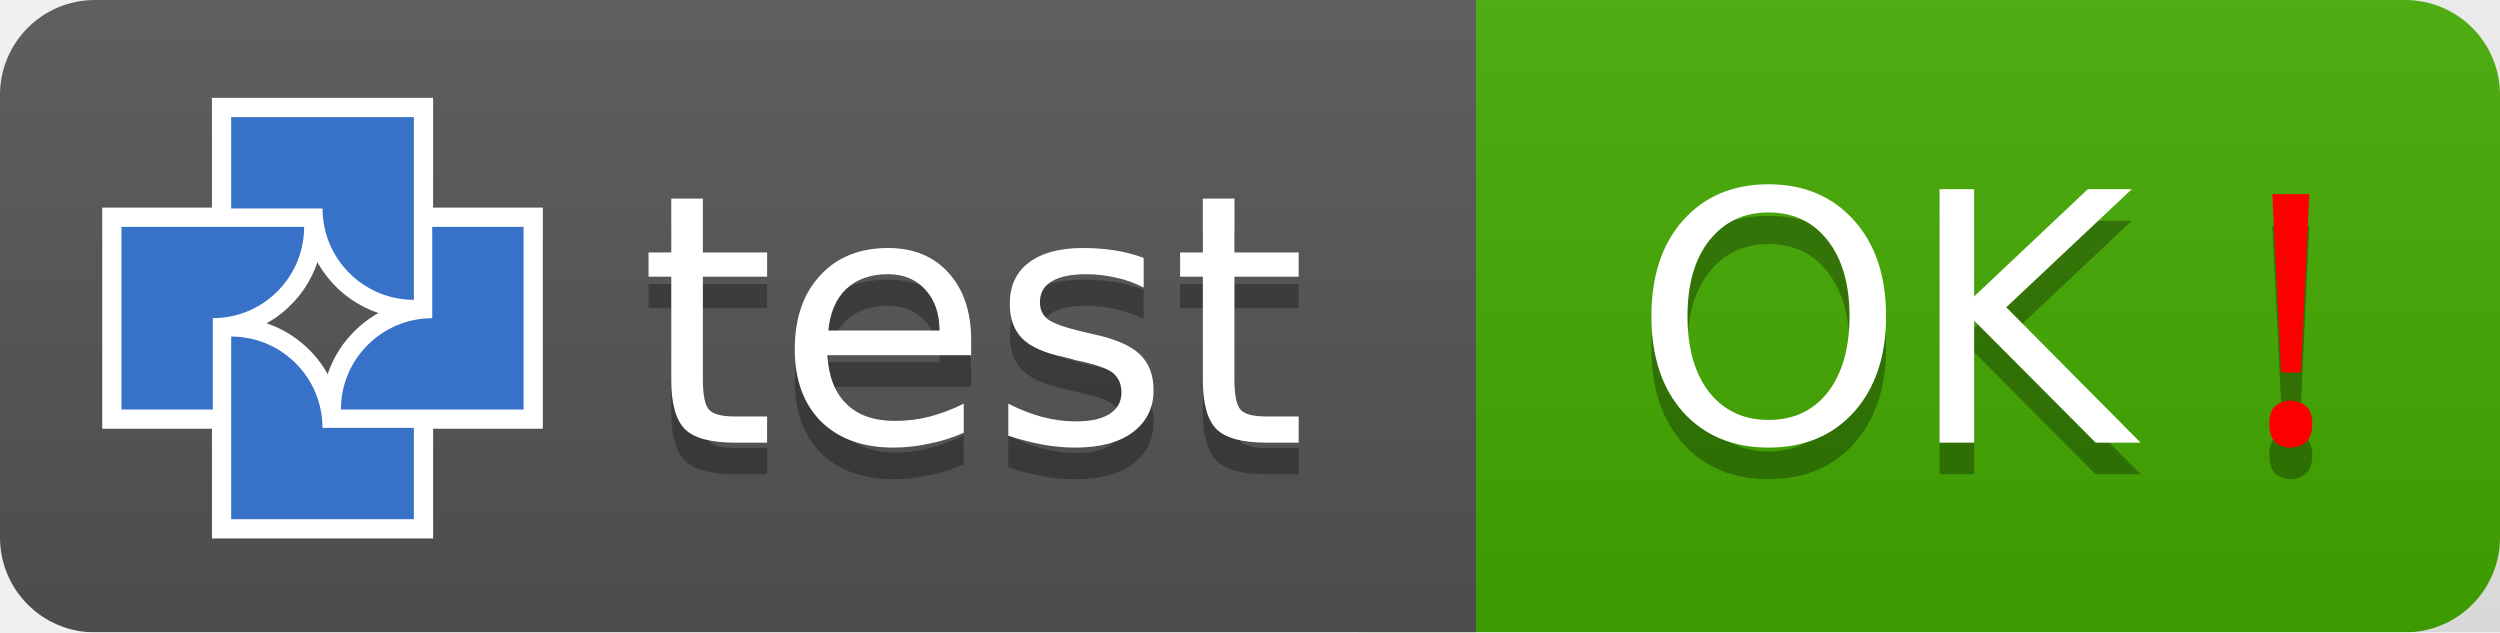
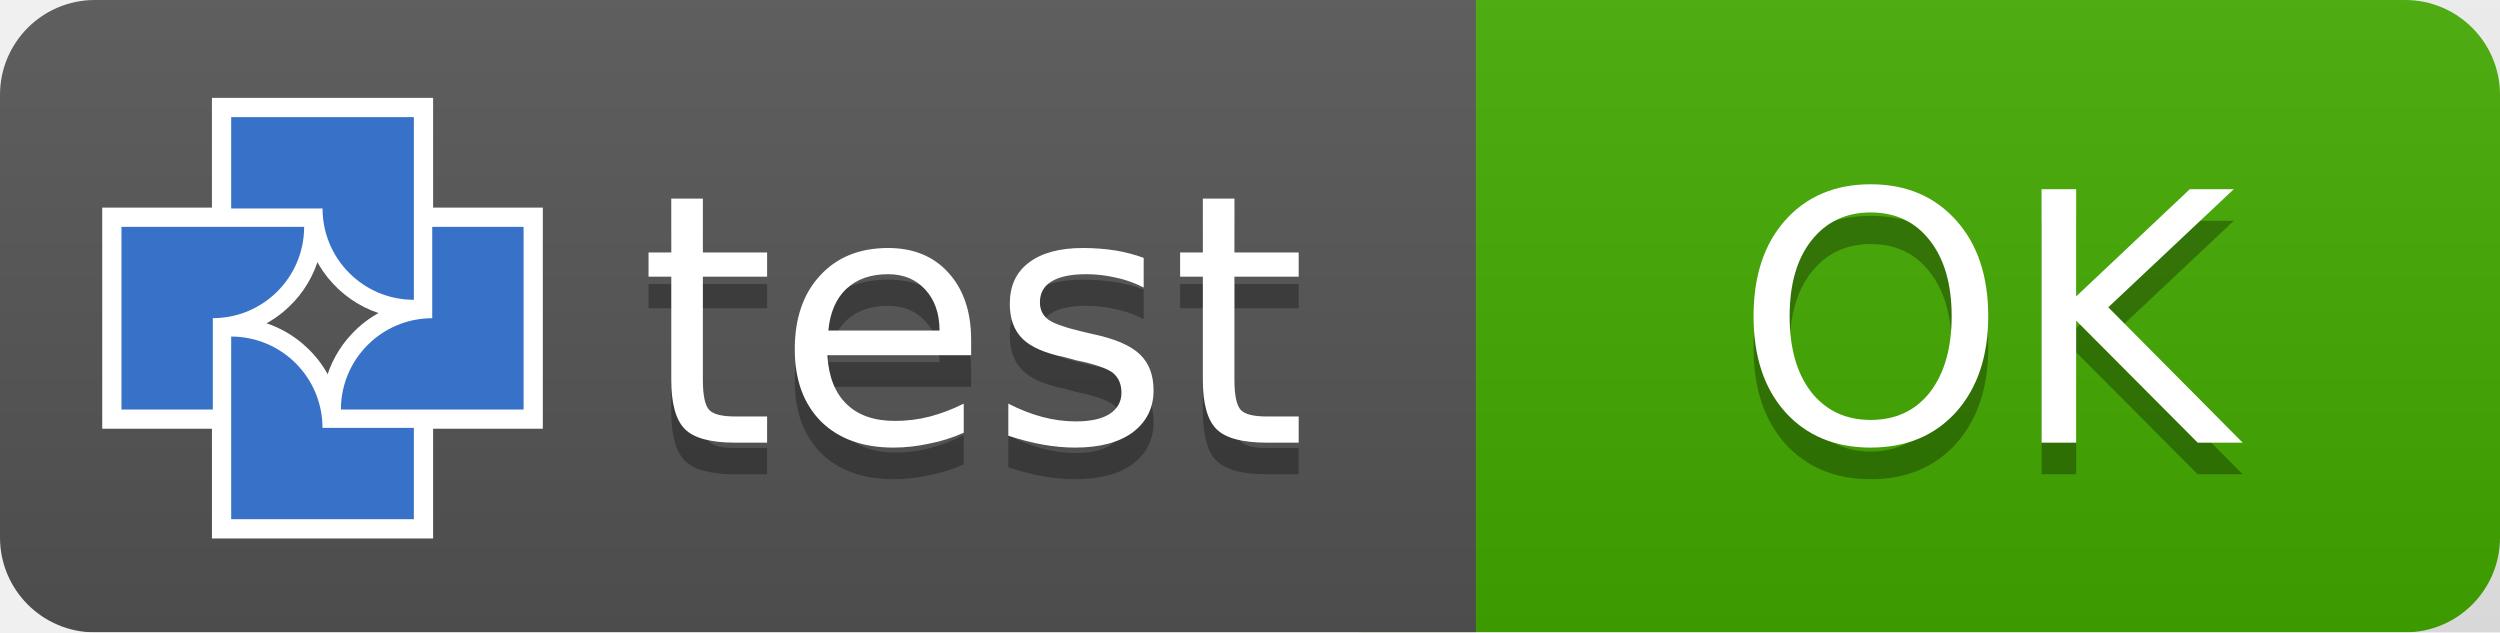
<svg xmlns="http://www.w3.org/2000/svg" width="79.069" height="20" version="1.1" id="svg8">
  <defs id="defs8" />
  <linearGradient id="smooth" x2="0" y2="61.968" gradientTransform="scale(3.098387,0.3227486)" x1="0" y1="0" gradientUnits="userSpaceOnUse">
    <stop offset="0" stop-color="#bbb" stop-opacity=".1" id="stop1" />
    <stop offset="1" stop-opacity=".1" id="stop2" />
  </linearGradient>
  <mask id="round">
    <rect width="192" height="20" rx="3" fill="#ffffff" id="rect2" x="0" y="0" />
  </mask>
  <g mask="url(#round)" id="g5">
    <rect width="38.888" height="20" x="40.181" fill="#dfb317" id="rect9" y="0" style="display:inline;fill:#44aa00;stroke-width:1" ry="3" />
    <rect width="46.681" height="20" fill="#555555" id="rect3" x="0" y="0" style="display:inline;stroke-width:1" />
    <rect width="79.069" height="20" fill="url(#smooth)" id="rect5" style="display:inline;fill:url(#smooth);stroke-width:1" x="0" y="0" />
  </g>
  <g fill="#ffffff" text-anchor="middle" font-family="'DejaVu Sans', Verdana, Geneva, sans-serif" font-size="11px" text-rendering="geometricPrecision" id="g8">
    <text x="30.777" y="15" fill="#010101" fill-opacity="0.3" id="text5">test</text>
    <text x="30.777" y="14" id="text6">test</text>
-     <text x="62.771" y="15" fill="#010101" fill-opacity="0.3" id="text7" style="fill:#010101;fill-opacity:0.3">OK <tspan style="font-style:normal;font-variant:normal;font-weight:normal;font-stretch:normal;font-size:11px;font-family:Impact;-inkscape-font-specification:'Impact, Normal';font-variant-ligatures:normal;font-variant-caps:normal;font-variant-numeric:normal;font-variant-east-asian:normal" id="tspan2">!</tspan>
-     </text>
-     <text x="62.771" y="14" id="text8">OK <tspan style="font-style:normal;font-variant:normal;font-weight:normal;font-stretch:normal;font-size:11px;font-family:Impact;-inkscape-font-specification:'Impact, Normal';font-variant-ligatures:normal;font-variant-caps:normal;font-variant-numeric:normal;font-variant-east-asian:normal;fill:#ff0000" id="tspan1">!</tspan>
-     </text>
+     <text x="62.771" y="15" fill="#010101" fill-opacity="0.3" id="text7">OK</text>
+     <text x="62.771" y="14" id="text8">OK</text>
  </g>
  <g id="g20" transform="matrix(0.2563106,0,0,0.2563106,-50.29193,-62.38685)" style="stroke-width:14.746">
    <path id="path1" style="fill:#ffffff;fill-opacity:1;stroke-width:9.317;paint-order:markers fill stroke" d="m 222.367,284.934 c 0,8.305 0,16.611 0,24.916 9.097,0 18.194,0 27.291,0 0,-5.34 0,-10.681 0,-16.021 -3.833,0 -7.667,0 -11.5,0 -0.497,-2.849 -1.927,-5.529 -4.041,-7.506 -1.643,-1.585 -3.715,-2.725 -5.922,-3.3 -1.895,-0.536 -3.879,-0.466 -5.828,-0.464 0,0.792 0,1.583 0,2.375 z" />
    <path id="path2" style="fill:#ffffff;fill-opacity:1;stroke-width:9.317;paint-order:markers fill stroke" d="m 247.176,271.395 c 0,3.042 0,6.085 0,9.127 -2.849,0.497 -5.529,1.927 -7.506,4.041 -1.585,1.643 -2.725,3.715 -3.3,5.922 -0.536,1.894 -0.466,3.877 -0.464,5.826 9.097,0 18.194,0 27.291,0 0,-9.097 0,-18.194 0,-27.291 -5.34,0 -10.681,0 -16.021,0 0,0.792 0,1.583 0,2.375 z" />
    <path id="path3" style="fill:#ffffff;fill-opacity:1;stroke-width:9.317;paint-order:markers fill stroke" d="m 208.83,271.395 c 0,8.305 0,16.611 0,24.916 5.34,0 10.681,0 16.021,0 0,-3.833 0,-7.667 0,-11.5 2.584,-0.454 5.038,-1.667 6.938,-3.477 1.876,-1.732 3.229,-4.021 3.867,-6.489 0.533,-1.894 0.469,-3.876 0.464,-5.824 -9.097,0 -18.194,0 -27.291,0 0,0.792 0,1.583 0,2.375 z" />
    <path id="path4" style="fill:#ffffff;fill-opacity:1;stroke-width:9.317;paint-order:markers fill stroke" d="m 222.367,257.858 c 0,4.549 0,9.098 0,13.646 3.834,0 7.668,0 11.502,0 0.445,2.554 1.643,4.971 3.407,6.867 1.747,1.908 4.057,3.294 6.56,3.938 1.893,0.533 3.874,0.469 5.822,0.464 0,-9.097 0,-18.194 0,-27.291 -9.097,0 -18.194,0 -27.291,0 0,0.792 0,1.583 0,2.375 z" />
    <path style="fill:#3771c8;fill-opacity:1;stroke-width:9.317;paint-order:markers fill stroke" d="m 224.742,284.934 v 11.269 11.269 0.002 h 22.541 v -11.271 h -11.274 a 11.271,11.271 0 0 0 -11.202,-11.269 z" id="path6" />
    <path style="fill:#3771c8;fill-opacity:1;stroke-width:9.317;paint-order:markers fill stroke" d="m 249.551,271.395 v 11.274 a 11.271,11.271 0 0 0 -11.269,11.202 v 0.065 h 11.269 11.269 0.002 v -22.541 z" id="path7" />
    <path style="fill:#3771c8;fill-opacity:1;stroke-width:9.317;paint-order:markers fill stroke" d="m 211.205,271.395 v 22.541 h 11.271 v -11.274 a 11.271,11.271 0 0 0 11.269,-11.202 v -0.065 H 222.476 211.206 Z" id="path8" />
    <path style="fill:#3771c8;fill-opacity:1;stroke-width:9.317;paint-order:markers fill stroke" d="m 224.742,257.858 v 11.27 h 11.274 a 11.271,11.271 0 0 0 11.202,11.27 h 0.065 v -11.27 -11.269 -10e-4 z" id="path13" />
  </g>
</svg>
